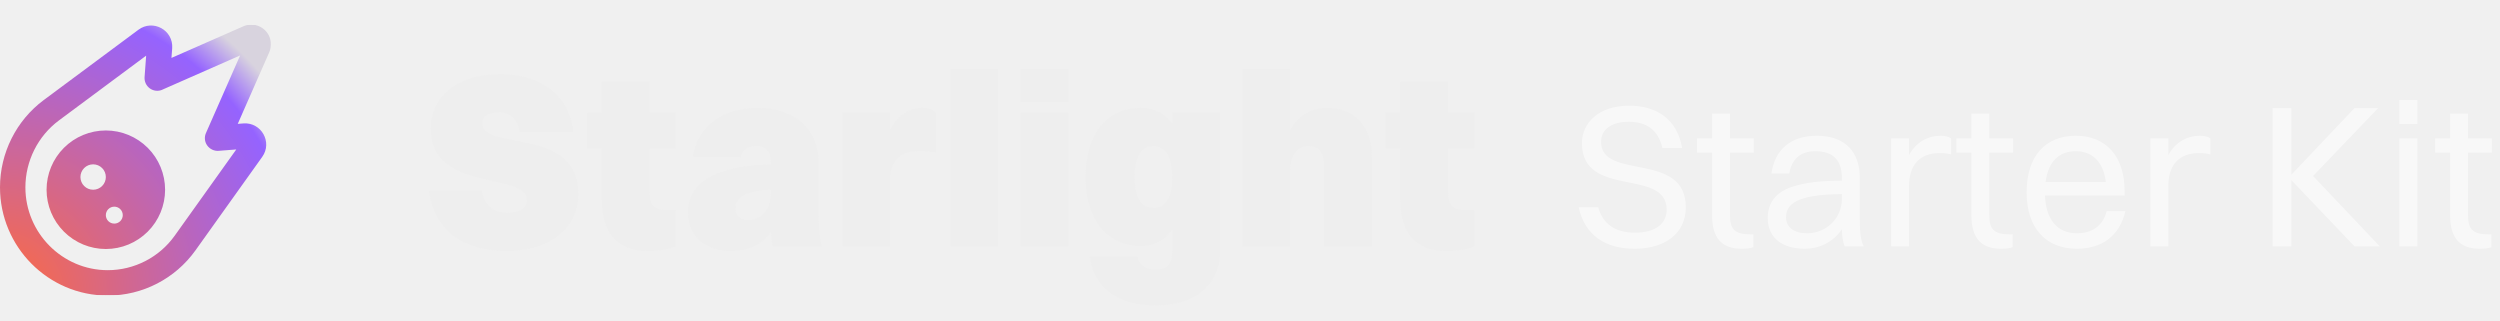
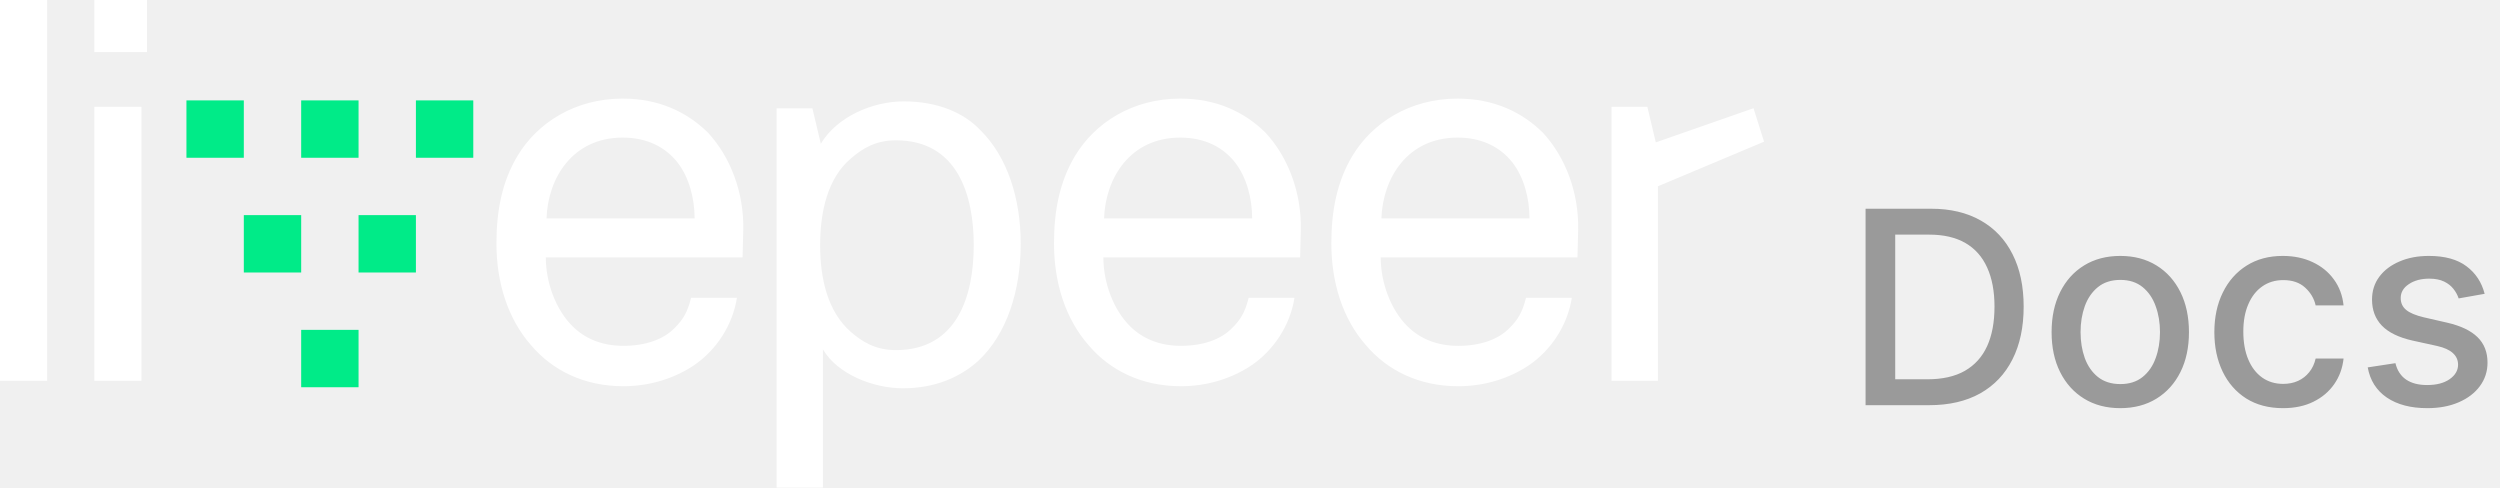
- <svg xmlns="http://www.w3.org/2000/svg" width="203" height="26" viewBox="0 0 203 26" fill="none">
-   <g clip-path="url(#clip0_4105_1284)">
-     <mask id="mask0_4105_1284" style="mask-type:luminance" maskUnits="userSpaceOnUse" x="0" y="2" width="22" height="22">
-       <path d="M22 2H0V24H22V2Z" fill="white" />
-     </mask>
-     <g mask="url(#mask0_4105_1284)">
-       <path d="M20.402 2C20.178 2 19.959 2.047 19.757 2.138L13.922 4.703L13.982 3.921C14.089 2.451 12.427 1.536 11.245 2.413L3.554 8.123C1.315 9.786 0 12.428 0 15.213C0 20.038 3.91 24 8.748 24C11.572 24 14.223 22.634 15.868 20.335L21.295 12.734C22.142 11.548 21.218 9.911 19.766 10.022L19.306 10.057L21.863 4.243C21.953 4.041 22 3.822 22 3.598C22 2.718 21.282 2 20.402 2ZM13.183 7.281L19.499 4.501L16.723 10.804C16.577 11.135 16.616 11.522 16.827 11.814C17.037 12.106 17.385 12.274 17.746 12.248L19.186 12.136L14.184 19.14C12.934 20.893 10.905 21.938 8.748 21.938C5.062 21.938 2.062 18.913 2.062 15.213C2.062 13.077 3.077 11.049 4.787 9.777L11.868 4.518L11.739 6.263C11.713 6.623 11.877 6.971 12.173 7.182C12.47 7.393 12.852 7.431 13.183 7.285V7.281ZM8.594 20.219C9.87 20.219 11.094 19.712 11.997 18.809C12.899 17.907 13.406 16.683 13.406 15.406C13.406 14.13 12.899 12.906 11.997 12.003C11.094 11.101 9.87 10.594 8.594 10.594C7.317 10.594 6.093 11.101 5.191 12.003C4.288 12.906 3.781 14.13 3.781 15.406C3.781 16.683 4.288 17.907 5.191 18.809C6.093 19.712 7.317 20.219 8.594 20.219ZM7.562 13.344C7.836 13.344 8.098 13.452 8.292 13.646C8.485 13.839 8.594 14.101 8.594 14.375C8.594 14.649 8.485 14.911 8.292 15.104C8.098 15.298 7.836 15.406 7.562 15.406C7.289 15.406 7.027 15.298 6.833 15.104C6.64 14.911 6.531 14.649 6.531 14.375C6.531 14.101 6.64 13.839 6.833 13.646C7.027 13.452 7.289 13.344 7.562 13.344ZM8.594 17.469C8.594 17.286 8.666 17.111 8.795 16.983C8.924 16.854 9.099 16.781 9.281 16.781C9.464 16.781 9.638 16.854 9.767 16.983C9.896 17.111 9.969 17.286 9.969 17.469C9.969 17.651 9.896 17.826 9.767 17.955C9.638 18.084 9.464 18.156 9.281 18.156C9.099 18.156 8.924 18.084 8.795 17.955C8.666 17.826 8.594 17.651 8.594 17.469Z" fill="url(#paint0_radial_4105_1284)" />
-     </g>
-   </g>
-   <path d="M39.159 10C39.159 12.32 46.959 10.2 46.959 15.74C46.959 18.66 44.499 20.38 41.139 20.38C37.739 20.38 35.239 18.8 34.839 15.48H39.139C39.279 16.64 40.059 17.28 41.179 17.28C42.239 17.28 42.779 16.9 42.779 16.24C42.779 13.9 34.979 15.72 34.979 10.44C34.979 7.94 37.019 6.02 40.599 6.02C43.539 6.02 46.199 7.42 46.559 10.72H42.199C42.019 9.66 41.459 9.12 40.419 9.12C39.679 9.12 39.159 9.46 39.159 10ZM48.869 16.22V12.06H47.669V9.14H48.869V6.62H52.749V9.14H54.869V12.06H52.749V15.6C52.749 16.5 52.969 17.06 54.149 17.06H54.869V20C54.429 20.2 53.609 20.38 52.589 20.38C50.089 20.38 48.869 18.88 48.869 16.22ZM60.144 12.76H56.264C56.584 10.3 58.644 8.76 61.504 8.76C64.724 8.76 66.464 10.66 66.464 13.16V17.26C66.464 18.76 66.604 19.46 66.724 20H62.744C62.684 19.7 62.644 19.32 62.604 18.86C61.804 19.94 60.624 20.38 59.344 20.38C57.424 20.38 55.864 19.32 55.864 17.22C55.864 15.76 56.724 14.6 58.524 13.98C59.884 13.5 61.164 13.38 62.584 13.36V13.1C62.584 12.26 62.144 11.86 61.364 11.86C60.624 11.86 60.244 12.26 60.144 12.76ZM59.724 16.92C59.724 17.48 60.104 17.88 60.784 17.88C61.744 17.88 62.584 17.04 62.584 15.78V15.4C60.364 15.48 59.724 16.14 59.724 16.92ZM68.378 20V9.14H72.258V10.56C72.918 9.3 73.898 8.76 74.878 8.76C75.338 8.76 75.758 8.88 75.978 9.14V12.38C75.578 12.3 75.218 12.26 74.698 12.26C73.038 12.26 72.258 13.12 72.258 14.68V20H68.378ZM77.172 20V5.6H81.052V20H77.172ZM82.86 8.3V5.6H86.74V8.3H82.86ZM82.86 20V9.14H86.74V20H82.86ZM92.648 19.98C89.908 19.98 88.148 17.82 88.148 14.38C88.148 10.8 89.948 8.76 92.648 8.76C93.708 8.76 94.568 9.2 95.188 10.04V9.14H99.068V20.38C99.068 23.2 96.948 24.8 93.888 24.8C91.008 24.8 88.868 23.58 88.488 20.84H92.368C92.448 21.52 93.088 21.9 93.828 21.9C94.628 21.9 95.188 21.62 95.188 20.4V18.64C94.548 19.52 93.688 19.98 92.648 19.98ZM93.648 16.88C94.668 16.88 95.188 16.02 95.188 14.38C95.188 12.74 94.668 11.86 93.648 11.86C92.648 11.86 92.128 12.74 92.128 14.38C92.128 16.02 92.648 16.88 93.648 16.88ZM100.877 20V5.6H104.757V10.58C105.437 9.34 106.517 8.76 107.777 8.76C109.737 8.76 111.397 9.98 111.397 12.78V20H107.517V13.56C107.517 12.34 107.077 11.86 106.257 11.86C105.377 11.86 104.757 12.58 104.757 13.88V20H100.877ZM113.706 16.22V12.06H112.506V9.14H113.706V6.62H117.586V9.14H119.706V12.06H117.586V15.6C117.586 16.5 117.806 17.06 118.986 17.06H119.706V20C119.266 20.2 118.446 20.38 117.426 20.38C114.926 20.38 113.706 18.88 113.706 16.22Z" fill="#EEEEEE" />
-   <path d="M130.005 11.519C130.005 14.687 136.886 12.229 136.886 16.832C136.886 18.994 135.137 20.198 132.744 20.198C130.335 20.198 128.685 19.093 128.19 16.832H129.774C130.137 18.169 131.144 18.895 132.761 18.895C134.444 18.895 135.335 18.152 135.335 17.03C135.335 13.598 128.454 16.155 128.454 11.618C128.454 10.001 129.807 8.582 132.282 8.582C134.444 8.582 136.176 9.621 136.589 12.014H134.988C134.642 10.529 133.685 9.886 132.249 9.886C130.83 9.886 130.005 10.529 130.005 11.519ZM139.023 17.476V12.393H137.802V11.239H139.023V9.226H140.475V11.239H142.406V12.393H140.475V17.476C140.475 18.532 140.789 19.026 142.076 19.026H142.373V20.066C142.208 20.148 141.845 20.198 141.432 20.198C139.799 20.198 139.023 19.323 139.023 17.476ZM145.29 14.093H143.838C144.118 12.162 145.389 11.024 147.534 11.024C149.877 11.024 151.015 12.393 151.015 14.44V17.888C151.015 18.895 151.098 19.521 151.329 20H149.794C149.629 19.654 149.58 19.142 149.563 18.614C148.821 19.72 147.633 20.198 146.577 20.198C144.762 20.198 143.541 19.357 143.541 17.69C143.541 16.485 144.201 15.611 145.488 15.182C146.676 14.786 147.88 14.687 149.563 14.671V14.473C149.563 13.053 148.903 12.278 147.402 12.278C146.148 12.278 145.471 12.971 145.29 14.093ZM145.026 17.657C145.026 18.465 145.702 18.944 146.725 18.944C148.342 18.944 149.563 17.674 149.563 16.172V15.759C145.834 15.793 145.026 16.584 145.026 17.657ZM153.561 20V11.239H155.013V12.591C155.607 11.519 156.547 11.024 157.603 11.024C157.95 11.024 158.263 11.107 158.428 11.239V12.542C158.181 12.46 157.867 12.427 157.521 12.427C155.772 12.427 155.013 13.515 155.013 15.1V20H153.561ZM160.079 17.476V12.393H158.858V11.239H160.079V9.226H161.531V11.239H163.461V12.393H161.531V17.476C161.531 18.532 161.844 19.026 163.131 19.026H163.428V20.066C163.263 20.148 162.9 20.198 162.488 20.198C160.854 20.198 160.079 19.323 160.079 17.476ZM172.582 17.145C172.104 19.192 170.635 20.198 168.639 20.198C166.098 20.198 164.563 18.482 164.563 15.627C164.563 12.658 166.098 11.024 168.556 11.024C171.031 11.024 172.516 12.723 172.516 15.512V15.875H166.048C166.131 17.838 167.055 18.944 168.639 18.944C169.876 18.944 170.751 18.35 171.064 17.145H172.582ZM168.556 12.278C167.154 12.278 166.312 13.152 166.098 14.786H170.998C170.8 13.169 169.926 12.278 168.556 12.278ZM174.616 20V11.239H176.068V12.591C176.662 11.519 177.603 11.024 178.659 11.024C179.005 11.024 179.319 11.107 179.484 11.239V12.542C179.236 12.46 178.923 12.427 178.576 12.427C176.827 12.427 176.068 13.515 176.068 15.1V20H174.616ZM184.537 20V8.78H186.055V14.192L191.186 8.78H193.1L187.82 14.291L193.232 20H191.186L186.055 14.621V20H184.537ZM194.834 10.067V8.12H196.286V10.067H194.834ZM194.834 20V11.239H196.286V20H194.834ZM198.951 17.476V12.393H197.73V11.239H198.951V9.226H200.403V11.239H202.334V12.393H200.403V17.476C200.403 18.532 200.717 19.026 202.004 19.026H202.301V20.066C202.136 20.148 201.773 20.198 201.36 20.198C199.727 20.198 198.951 19.323 198.951 17.476Z" fill="white" fill-opacity="0.55" />
-   <defs>
-     <radialGradient id="paint0_radial_4105_1284" cx="0" cy="0" r="1" gradientUnits="userSpaceOnUse" gradientTransform="translate(-6.55652e-07 24) rotate(-37.6942) scale(27.8029)">
-       <stop stop-color="#FF6A3C" />
-       <stop offset="0.88" stop-color="#9563FF" />
-       <stop offset="1" stop-color="#D8D3DE" />
-     </radialGradient>
-     <clipPath id="clip0_4105_1284">
-       <rect width="22" height="22" fill="white" transform="translate(0 2)" />
-     </clipPath>
-   </defs>
+ <svg xmlns="http://www.w3.org/2000/svg" width="907" height="177" viewBox="0 0 907 177" fill="none">
+   <path d="M699.903 147H676.83V75.727H700.634C707.618 75.727 713.615 77.154 718.626 80.008C723.638 82.838 727.478 86.91 730.146 92.223C732.837 97.513 734.183 103.858 734.183 111.259C734.183 118.683 732.825 125.064 730.111 130.4C727.42 135.736 723.522 139.843 718.418 142.719C713.313 145.573 707.142 147 699.903 147ZM687.584 137.604H699.312C704.741 137.604 709.253 136.583 712.849 134.541C716.446 132.476 719.137 129.495 720.923 125.597C722.71 121.676 723.603 116.897 723.603 111.259C723.603 105.668 722.71 100.923 720.923 97.026C719.16 93.128 716.527 90.17 713.023 88.151C709.52 86.133 705.17 85.124 699.973 85.124H687.584V137.604ZM769.236 148.079C764.225 148.079 759.851 146.93 756.116 144.634C752.381 142.337 749.481 139.123 747.416 134.994C745.351 130.864 744.318 126.038 744.318 120.516C744.318 114.971 745.351 110.122 747.416 105.969C749.481 101.817 752.381 98.592 756.116 96.295C759.851 93.998 764.225 92.849 769.236 92.849C774.247 92.849 778.621 93.998 782.356 96.295C786.091 98.592 788.991 101.817 791.056 105.969C793.121 110.122 794.154 114.971 794.154 120.516C794.154 126.038 793.121 130.864 791.056 134.994C788.991 139.123 786.091 142.337 782.356 144.634C778.621 146.93 774.247 148.079 769.236 148.079ZM769.271 139.344C772.519 139.344 775.21 138.485 777.345 136.768C779.479 135.052 781.057 132.766 782.078 129.913C783.122 127.059 783.644 123.915 783.644 120.482C783.644 117.071 783.122 113.939 782.078 111.085C781.057 108.208 779.479 105.9 777.345 104.16C775.21 102.42 772.519 101.55 769.271 101.55C765.999 101.55 763.285 102.42 761.127 104.16C758.993 105.9 757.404 108.208 756.36 111.085C755.339 113.939 754.828 117.071 754.828 120.482C754.828 123.915 755.339 127.059 756.36 129.913C757.404 132.766 758.993 135.052 761.127 136.768C763.285 138.485 765.999 139.344 769.271 139.344ZM828.285 148.079C823.111 148.079 818.656 146.907 814.921 144.564C811.209 142.197 808.355 138.938 806.36 134.785C804.365 130.632 803.367 125.876 803.367 120.516C803.367 115.087 804.388 110.296 806.43 106.143C808.471 101.967 811.348 98.708 815.06 96.364C818.772 94.021 823.146 92.849 828.18 92.849C832.241 92.849 835.86 93.603 839.038 95.112C842.217 96.596 844.781 98.684 846.729 101.376C848.701 104.067 849.873 107.211 850.244 110.807H840.117C839.56 108.301 838.284 106.143 836.289 104.334C834.317 102.524 831.672 101.619 828.354 101.619C825.454 101.619 822.914 102.385 820.733 103.916C818.575 105.424 816.893 107.582 815.687 110.389C814.48 113.173 813.877 116.468 813.877 120.273C813.877 124.17 814.469 127.535 815.652 130.365C816.835 133.196 818.506 135.388 820.663 136.942C822.844 138.497 825.408 139.274 828.354 139.274C830.326 139.274 832.113 138.915 833.714 138.195C835.338 137.453 836.695 136.397 837.786 135.028C838.899 133.66 839.676 132.012 840.117 130.087H850.244C849.873 133.544 848.748 136.629 846.869 139.344C844.989 142.058 842.472 144.193 839.317 145.747C836.185 147.302 832.507 148.079 828.285 148.079ZM901.428 106.596L891.997 108.266C891.603 107.06 890.976 105.911 890.118 104.821C889.282 103.731 888.146 102.837 886.707 102.141C885.269 101.445 883.471 101.097 881.313 101.097C878.367 101.097 875.907 101.759 873.935 103.081C871.963 104.38 870.977 106.062 870.977 108.127C870.977 109.914 871.638 111.352 872.961 112.442C874.283 113.533 876.418 114.426 879.364 115.122L887.856 117.071C892.774 118.208 896.44 119.96 898.853 122.326C901.266 124.692 902.472 127.767 902.472 131.548C902.472 134.75 901.544 137.604 899.688 140.109C897.855 142.592 895.291 144.541 891.997 145.956C888.726 147.371 884.932 148.079 880.617 148.079C874.631 148.079 869.747 146.803 865.966 144.251C862.184 141.675 859.864 138.021 859.006 133.288L869.063 131.757C869.689 134.379 870.977 136.362 872.926 137.708C874.875 139.031 877.415 139.692 880.547 139.692C883.958 139.692 886.684 138.984 888.726 137.569C890.767 136.13 891.788 134.379 891.788 132.314C891.788 130.643 891.162 129.24 889.909 128.103C888.679 126.966 886.788 126.108 884.236 125.528L875.188 123.544C870.2 122.407 866.511 120.598 864.121 118.115C861.755 115.633 860.572 112.489 860.572 108.684C860.572 105.529 861.453 102.768 863.216 100.401C864.98 98.035 867.416 96.19 870.525 94.868C873.634 93.522 877.195 92.849 881.209 92.849C886.986 92.849 891.533 94.102 894.851 96.608C898.168 99.09 900.361 102.42 901.428 106.596Z" fill="#9A9A9A" />
+   <path fill-rule="evenodd" clip-rule="evenodd" d="M53.335 0H34.215V18.883H53.335V0ZM17.107 6.56513e-05H0V138.144H17.107V6.56513e-05ZM225.909 35.77C208.511 35.77 194.951 44.613 187.787 56.489C182.158 65.838 180.111 76.45 180.111 88.326C180.111 102.475 184.205 115.614 192.648 125.216C200.324 134.312 211.837 140.123 226.165 140.123C235.632 140.123 244.587 137.344 251.751 132.543C259.938 126.984 265.823 117.888 267.358 108.034H250.727C249.448 113.34 247.657 116.119 244.843 118.899C240.749 123.194 234.097 125.468 226.165 125.468C218.489 125.468 212.349 122.942 207.743 118.393C201.603 112.329 198.021 102.475 198.021 93.379H269.405L269.661 83.272C269.917 69.88 265.056 56.994 256.868 48.151C249.192 40.571 238.958 35.77 225.909 35.77ZM198.274 79.23C198.785 64.575 207.74 49.92 225.906 49.92C234.861 49.92 241.514 53.457 245.863 59.016C249.957 64.322 252.004 71.902 252.004 79.23H198.274ZM327.819 36.779C316.623 36.779 303.645 42.323 297.792 52.153L294.739 39.299H281.761V176.91H298.556V126.755C303.9 135.829 316.877 140.869 327.565 140.869C339.27 140.869 348.431 136.837 355.047 130.788C365.225 121.21 370.315 105.584 370.315 88.446C370.315 72.064 365.48 56.941 355.81 47.364C349.703 40.811 340.033 36.779 327.819 36.779ZM325.027 127.019C317.648 127.019 312.813 123.994 308.741 120.466C300.344 113.157 297.545 101.311 297.545 88.961C297.545 76.612 300.344 64.514 308.741 57.457C312.813 53.928 317.648 50.904 325.027 50.904C347.42 50.904 353.273 70.815 353.273 88.961C353.273 107.108 347.42 127.019 325.027 127.019ZM390.067 56.489C397.231 44.613 410.791 35.77 428.19 35.77C441.238 35.77 451.473 40.571 459.148 48.151C467.336 56.994 472.197 69.88 471.941 83.272L471.685 93.379H400.301C400.301 102.475 403.883 112.329 410.024 118.393C414.629 122.942 420.77 125.468 428.445 125.468C436.377 125.468 443.029 123.194 447.123 118.899C449.937 116.119 451.728 113.34 453.008 108.034H469.638C468.103 117.888 462.219 126.984 454.031 132.543C446.867 137.344 437.912 140.123 428.445 140.123C414.117 140.123 402.604 134.312 394.928 125.216C386.485 115.614 382.391 102.475 382.391 88.326C382.391 76.45 384.438 65.838 390.067 56.489ZM428.184 49.92C410.018 49.92 401.063 64.575 400.552 79.23H454.282C454.282 71.902 452.235 64.322 448.141 59.016C443.791 53.457 437.139 49.92 428.184 49.92ZM528.81 35.773C511.411 35.773 497.851 44.617 490.687 56.492C485.058 65.841 483.011 76.453 483.011 88.329C483.011 102.479 487.105 115.617 495.548 125.219C503.224 134.315 514.738 140.127 529.066 140.127C538.532 140.127 547.487 137.347 554.651 132.546C562.839 126.988 568.723 117.892 570.259 108.037H553.628C552.349 113.343 550.558 116.123 547.743 118.902C543.649 123.198 536.997 125.472 529.066 125.472C521.39 125.472 515.249 122.945 510.644 118.397C504.503 112.333 500.921 102.479 500.921 93.382H572.305L572.561 83.275C572.817 69.884 567.956 56.998 559.768 48.154C552.093 40.574 541.858 35.773 528.81 35.773ZM501.174 79.229C501.686 64.574 510.641 49.919 528.807 49.919C537.762 49.919 544.414 53.457 548.764 59.016C552.857 64.322 554.904 71.902 554.904 79.229H501.174ZM640 51.403L636.175 39.264L600.723 51.656L597.662 38.758H584.655V138.143H601.488V67.588L640 51.403ZM34.214 38.758H51.321V138.143H34.214V38.758Z" fill="white" />
+   <path fill-rule="evenodd" clip-rule="evenodd" d="M130.082 36.423H109.269V57.236H130.082V36.423ZM130.082 119.674H109.269V140.487H130.082V119.674ZM150.894 36.423H171.707V57.236H150.894V36.423ZM88.455 36.423H67.642V57.236H88.455V36.423ZM130.081 78.048H150.894V98.861H130.081V78.048ZM109.269 78.048H88.456V98.861H109.269V78.048Z" fill="#00EB88" />
</svg>
